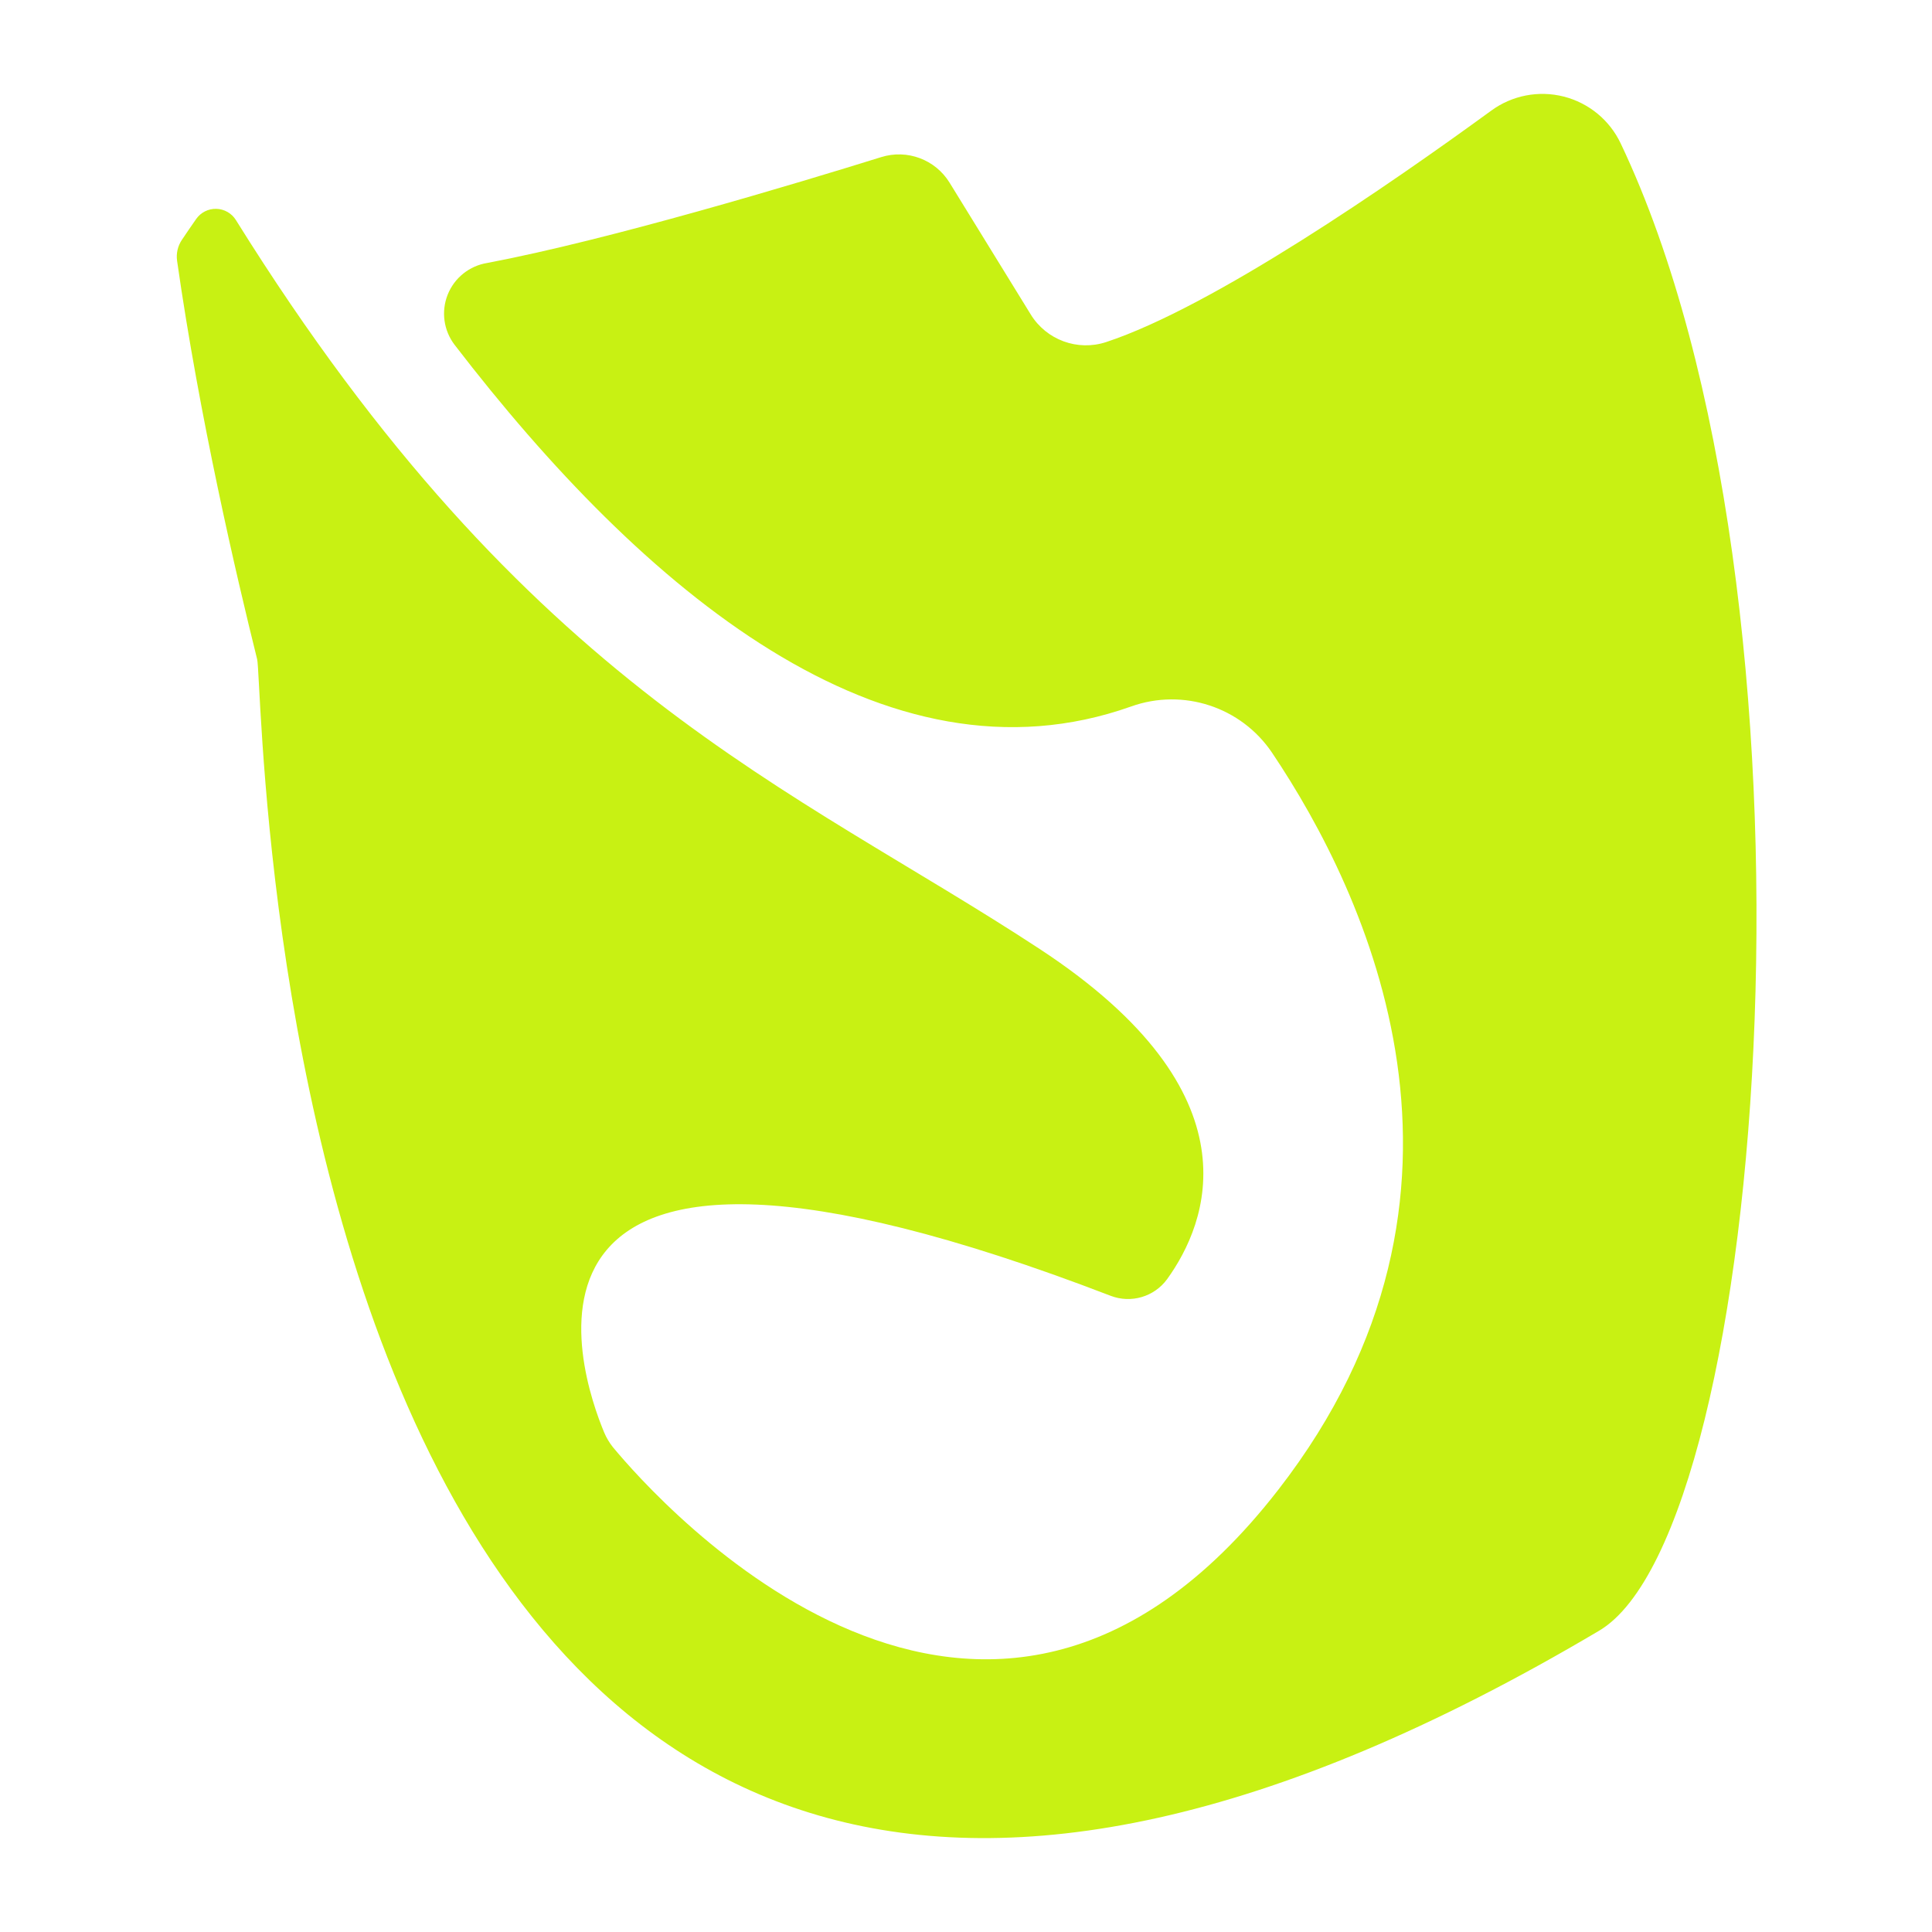
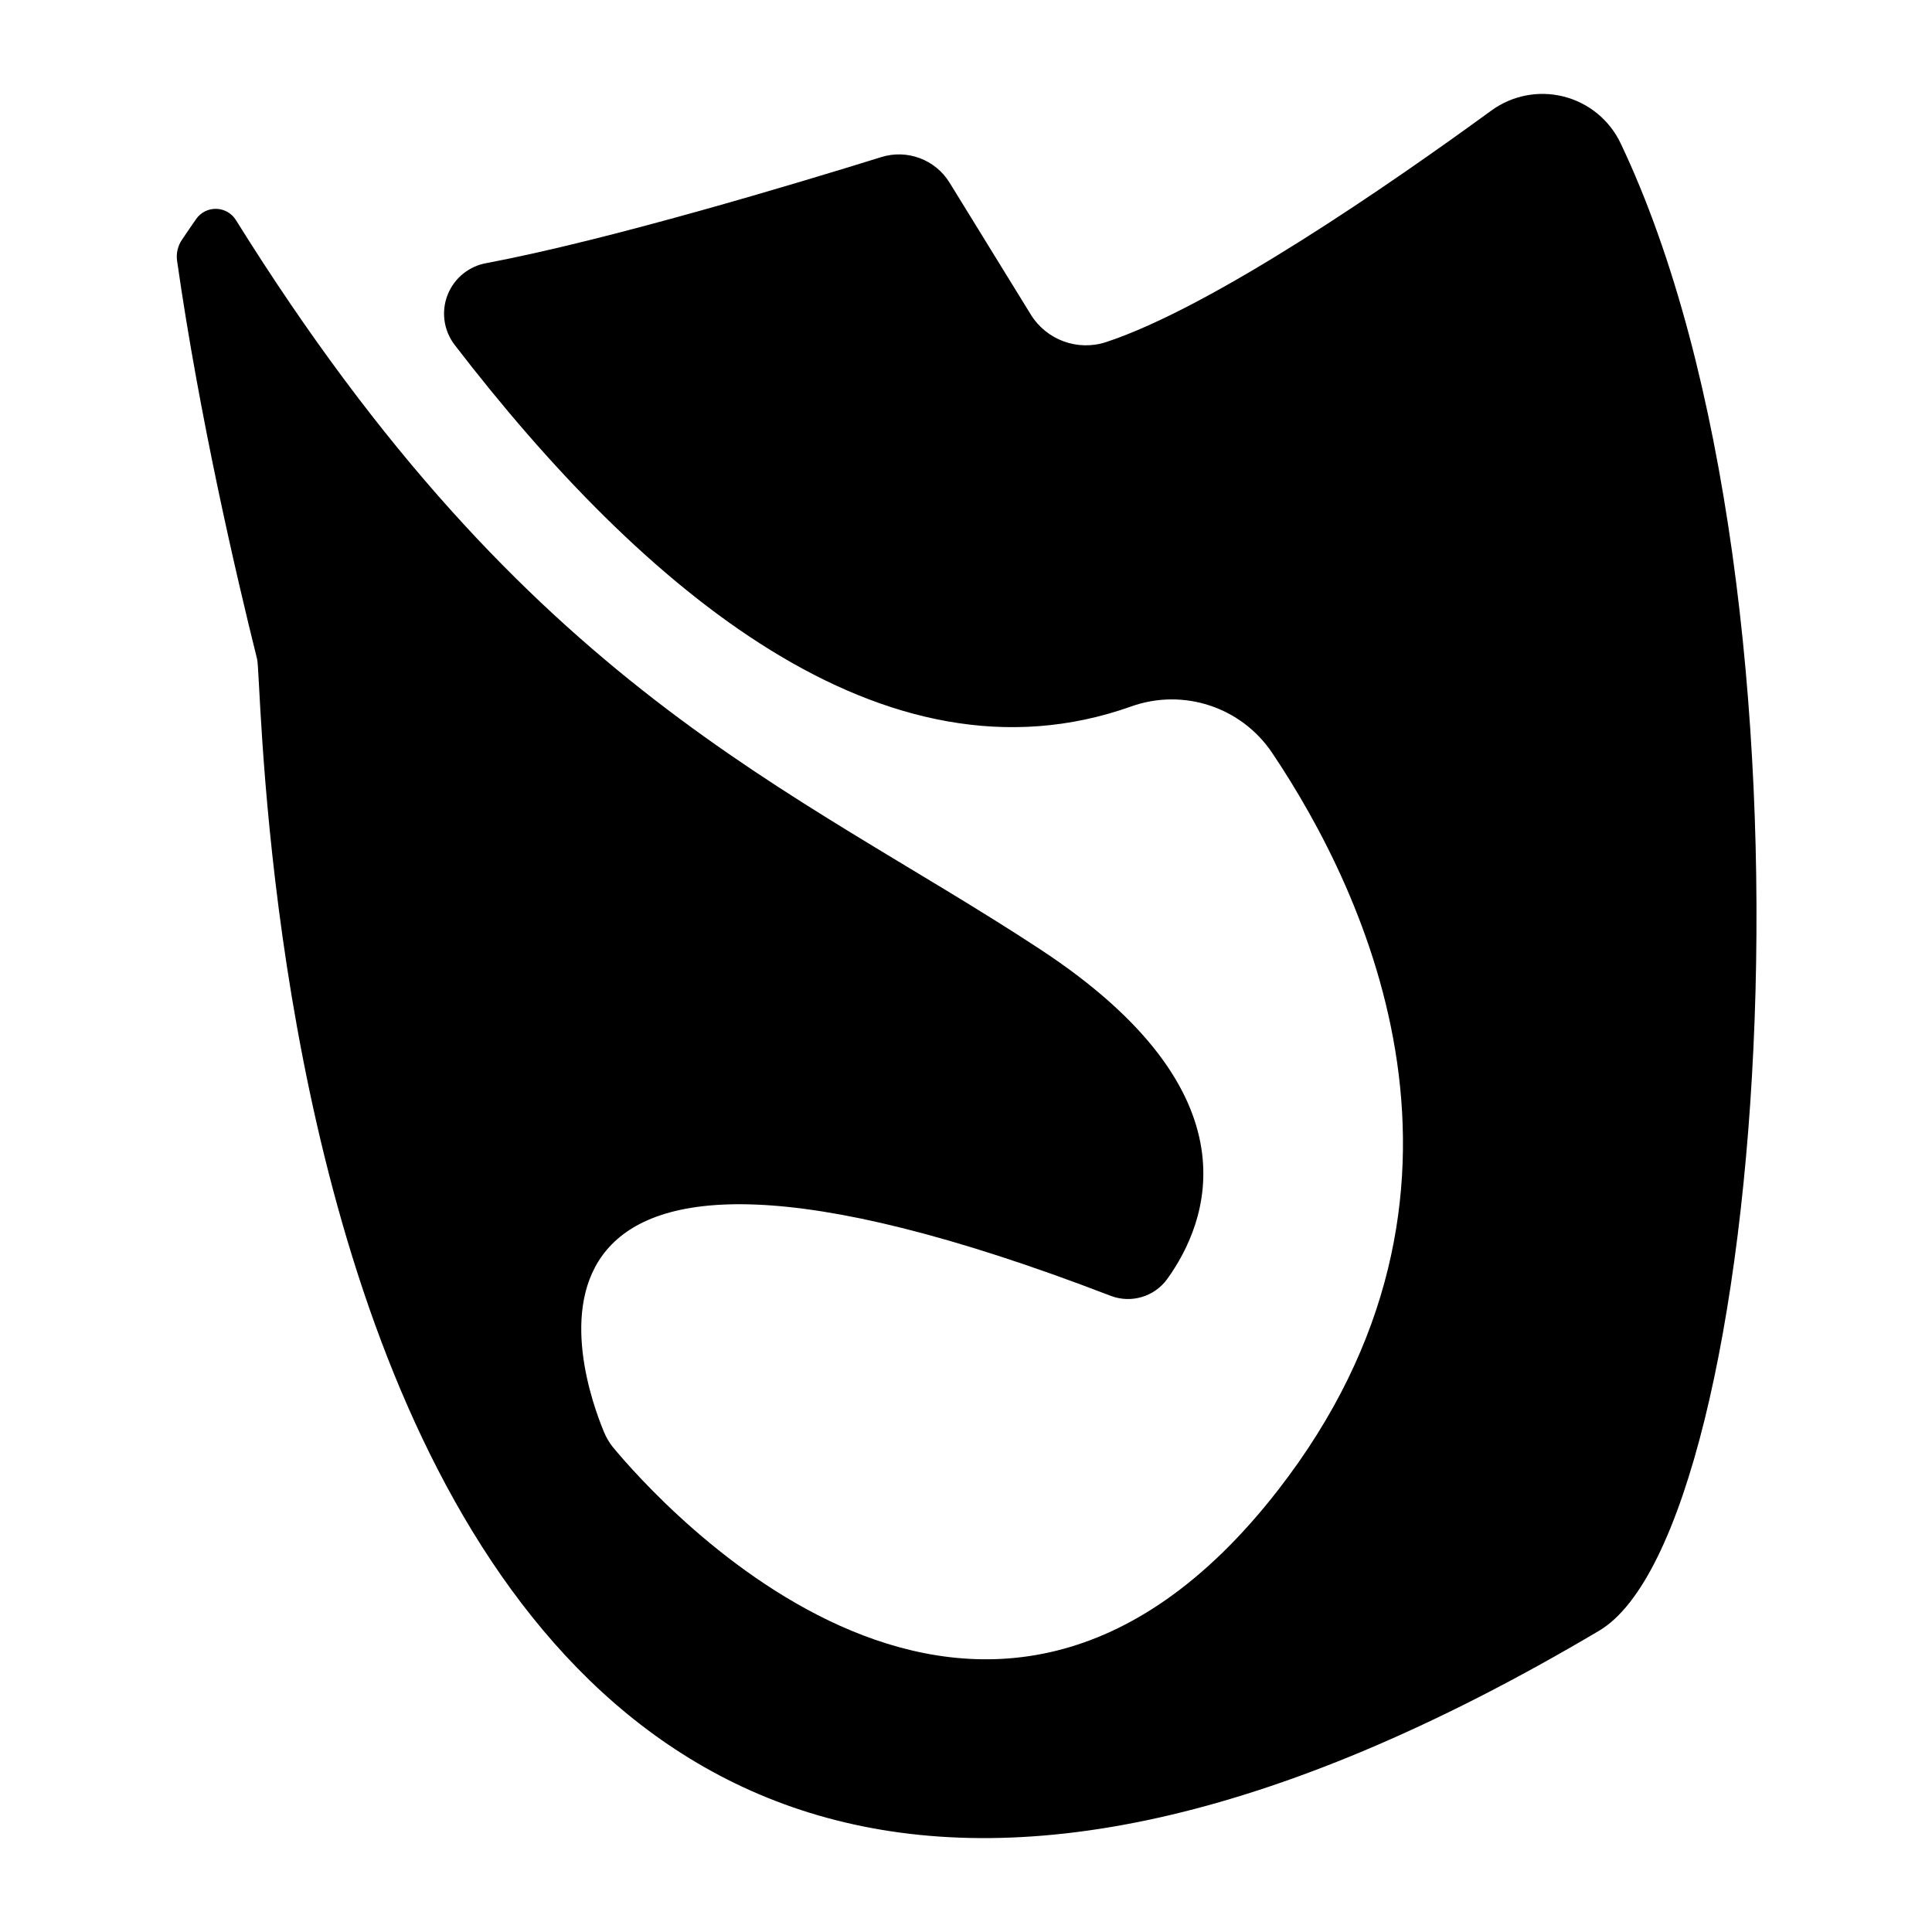
<svg xmlns="http://www.w3.org/2000/svg" width="100%" height="100%" viewBox="0 0 1000 1000" version="1.1" xml:space="preserve" style="fill-rule:evenodd;clip-rule:evenodd;stroke-linejoin:round;stroke-miterlimit:2;">
  <g transform="matrix(-1.69465,2.07535e-16,-2.07535e-16,-1.69465,1549.82,1185.11)">
-     <path d="M426.096,201.264C834.241,-40.72 833.404,487.775 835.996,497.959C842.335,523.427 853.612,571.739 860.451,619.675C860.766,621.9 860.25,624.164 859.002,626.033C857.563,628.184 856.102,630.319 854.62,632.437C853.219,634.44 850.906,635.605 848.463,635.54C846.02,635.474 843.773,634.187 842.482,632.112C752.997,488.507 672.763,459.22 596.922,409.435C529.602,365.243 545.782,325.652 558.058,308.637C561.999,303.233 569.077,301.147 575.319,303.549C772.04,379.19 737.337,279.345 729.993,261.777C729.315,260.179 728.423,258.681 727.341,257.322C713.888,241.077 614.109,128.305 524.082,244.339C453.66,335.106 497.139,426.442 526.023,469.436C535.455,483.412 553.157,489.221 569.036,483.552C644.439,456.752 718.217,519.229 775.681,593.996C779.041,598.383 779.843,604.214 777.793,609.346C775.743,614.477 771.143,618.15 765.685,619.014C728.269,626.103 671.171,643.315 645.391,651.337C637.463,653.818 628.863,650.603 624.507,643.53C617.379,631.958 606.694,614.608 599.707,603.263C594.913,595.478 585.408,591.993 576.719,594.835C544.054,605.605 489.947,643.01 459.052,665.545C452.686,670.198 444.577,671.769 436.934,669.831C429.291,667.893 422.91,662.648 419.53,655.525C353.596,516.682 374.192,232.037 426.096,201.264Z" style="fill:rgb(200,241,19);" />
+     <path fill="currentColor" d="M426.096,201.264C834.241,-40.72 833.404,487.775 835.996,497.959C842.335,523.427 853.612,571.739 860.451,619.675C860.766,621.9 860.25,624.164 859.002,626.033C857.563,628.184 856.102,630.319 854.62,632.437C853.219,634.44 850.906,635.605 848.463,635.54C846.02,635.474 843.773,634.187 842.482,632.112C752.997,488.507 672.763,459.22 596.922,409.435C529.602,365.243 545.782,325.652 558.058,308.637C561.999,303.233 569.077,301.147 575.319,303.549C772.04,379.19 737.337,279.345 729.993,261.777C729.315,260.179 728.423,258.681 727.341,257.322C713.888,241.077 614.109,128.305 524.082,244.339C453.66,335.106 497.139,426.442 526.023,469.436C535.455,483.412 553.157,489.221 569.036,483.552C644.439,456.752 718.217,519.229 775.681,593.996C779.041,598.383 779.843,604.214 777.793,609.346C775.743,614.477 771.143,618.15 765.685,619.014C728.269,626.103 671.171,643.315 645.391,651.337C637.463,653.818 628.863,650.603 624.507,643.53C617.379,631.958 606.694,614.608 599.707,603.263C594.913,595.478 585.408,591.993 576.719,594.835C544.054,605.605 489.947,643.01 459.052,665.545C452.686,670.198 444.577,671.769 436.934,669.831C429.291,667.893 422.91,662.648 419.53,655.525C353.596,516.682 374.192,232.037 426.096,201.264Z" />
  </g>
</svg>
